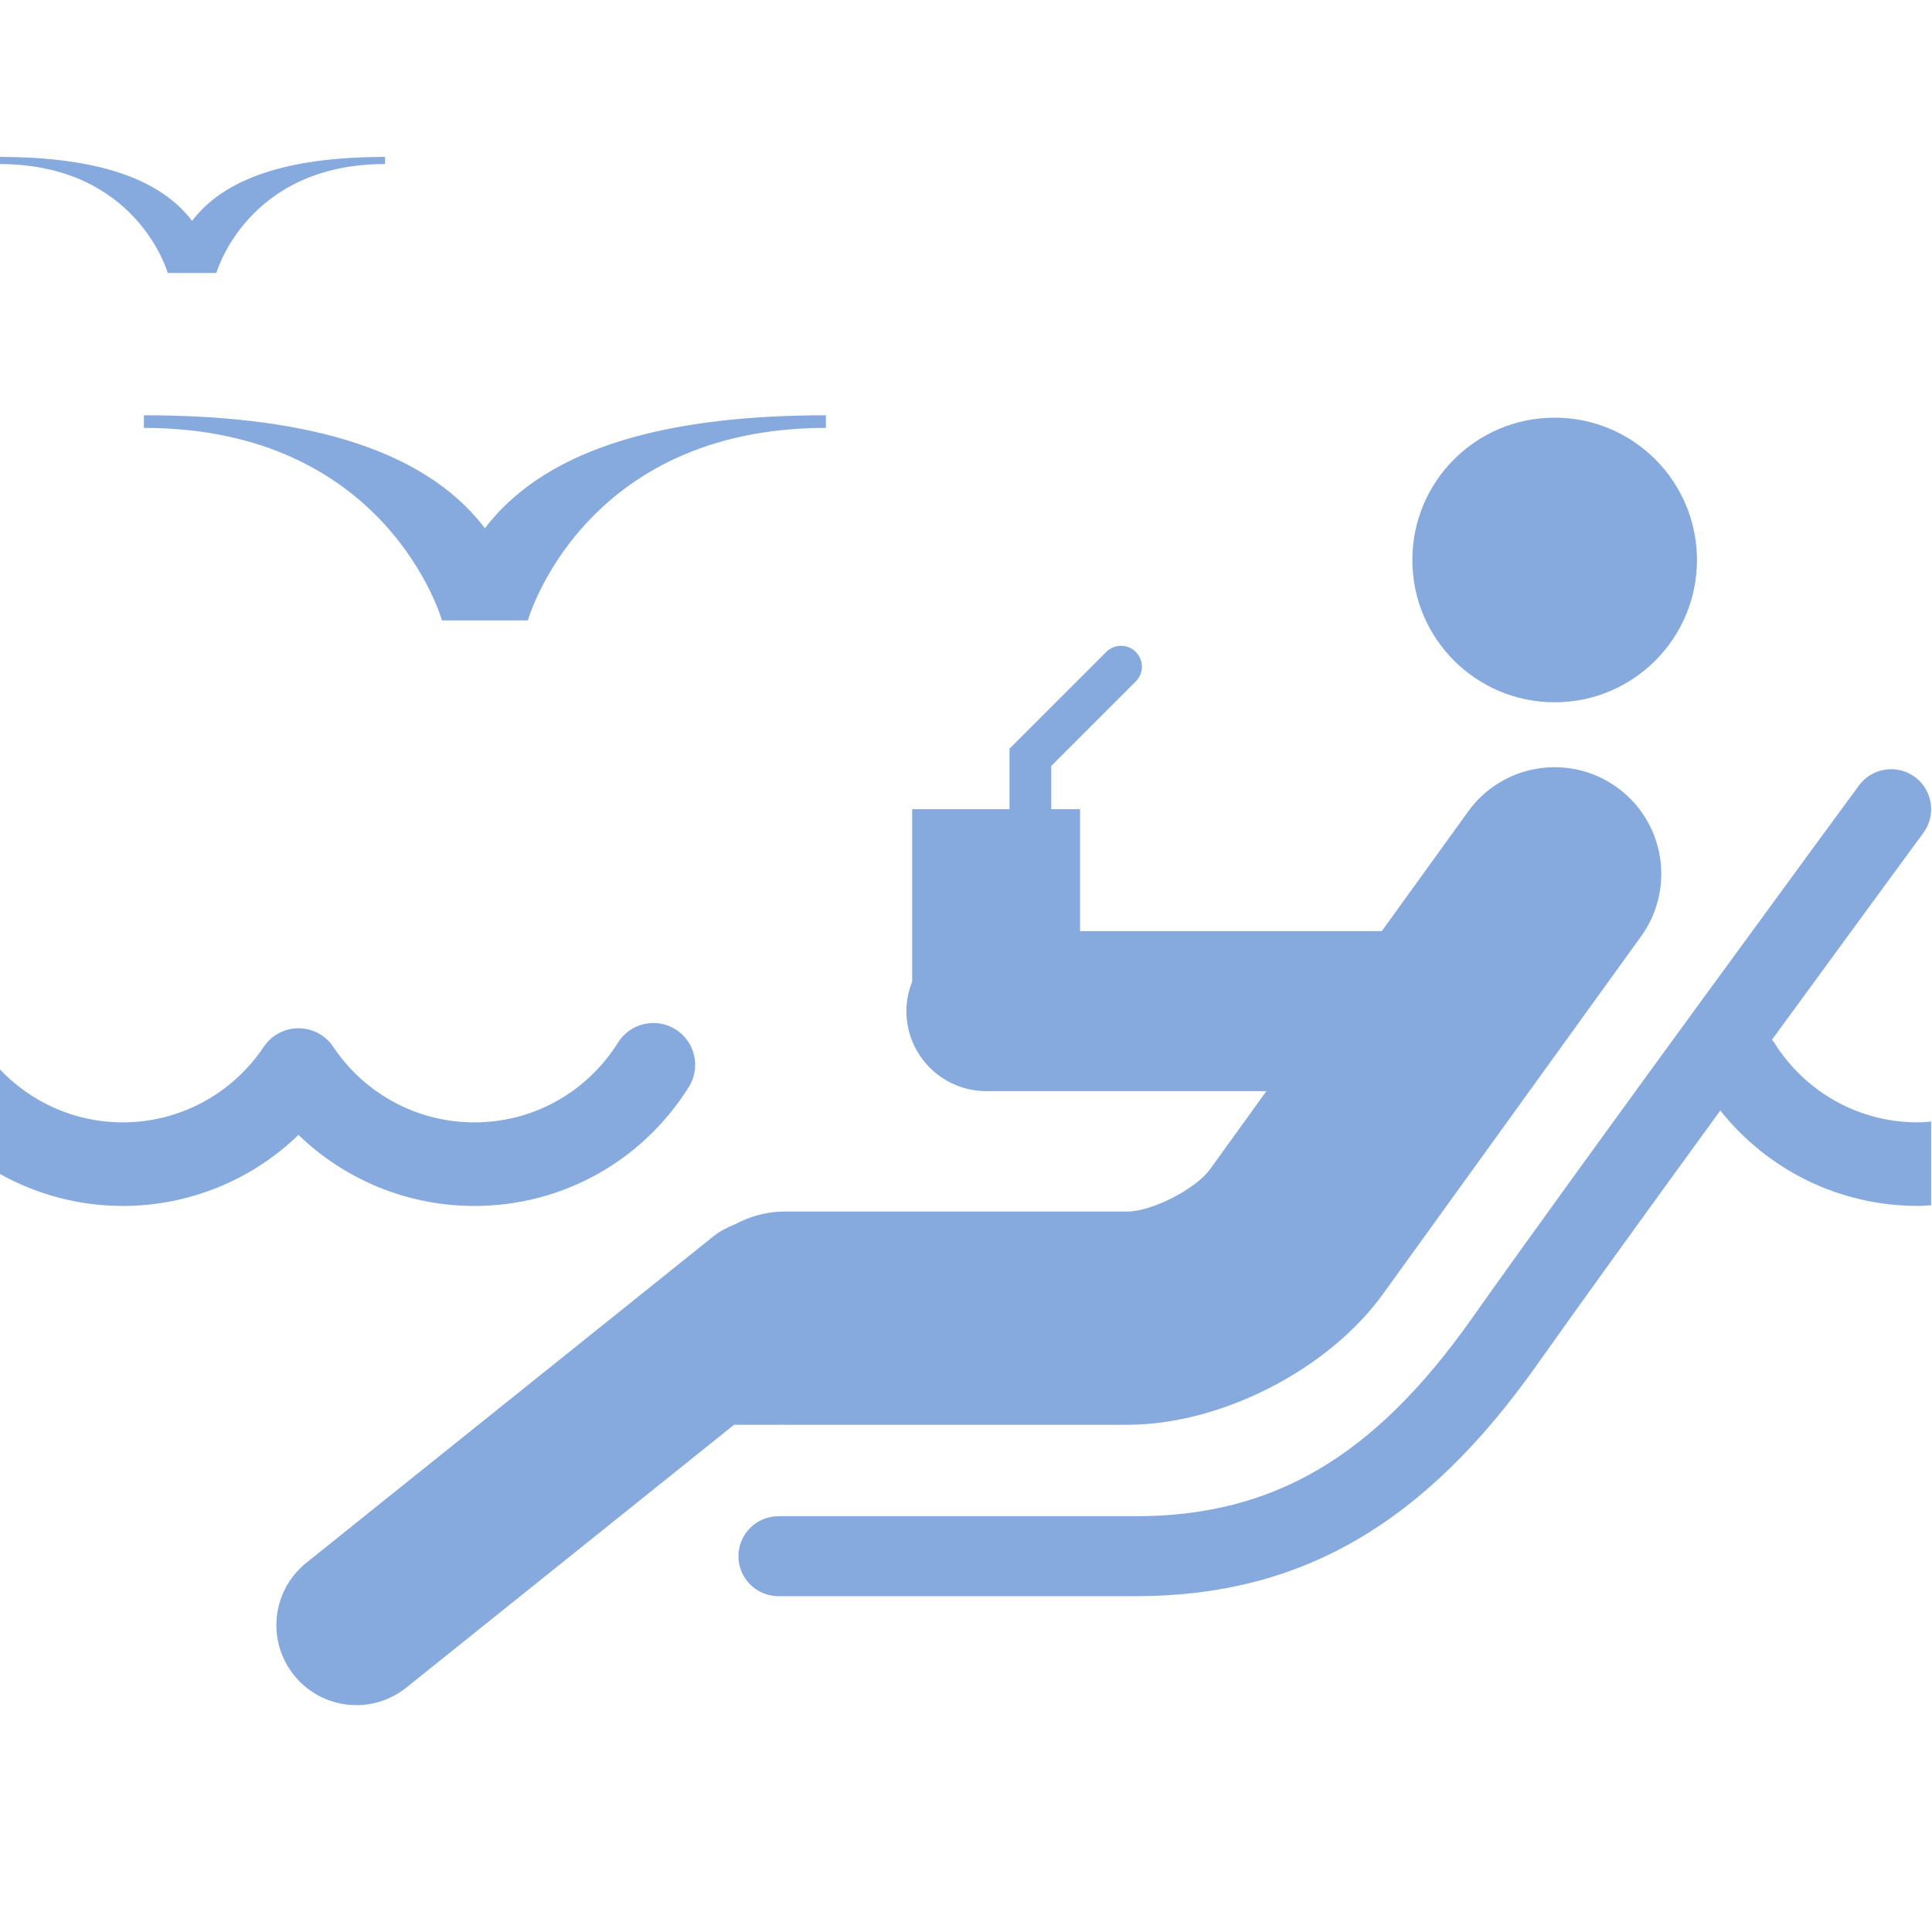
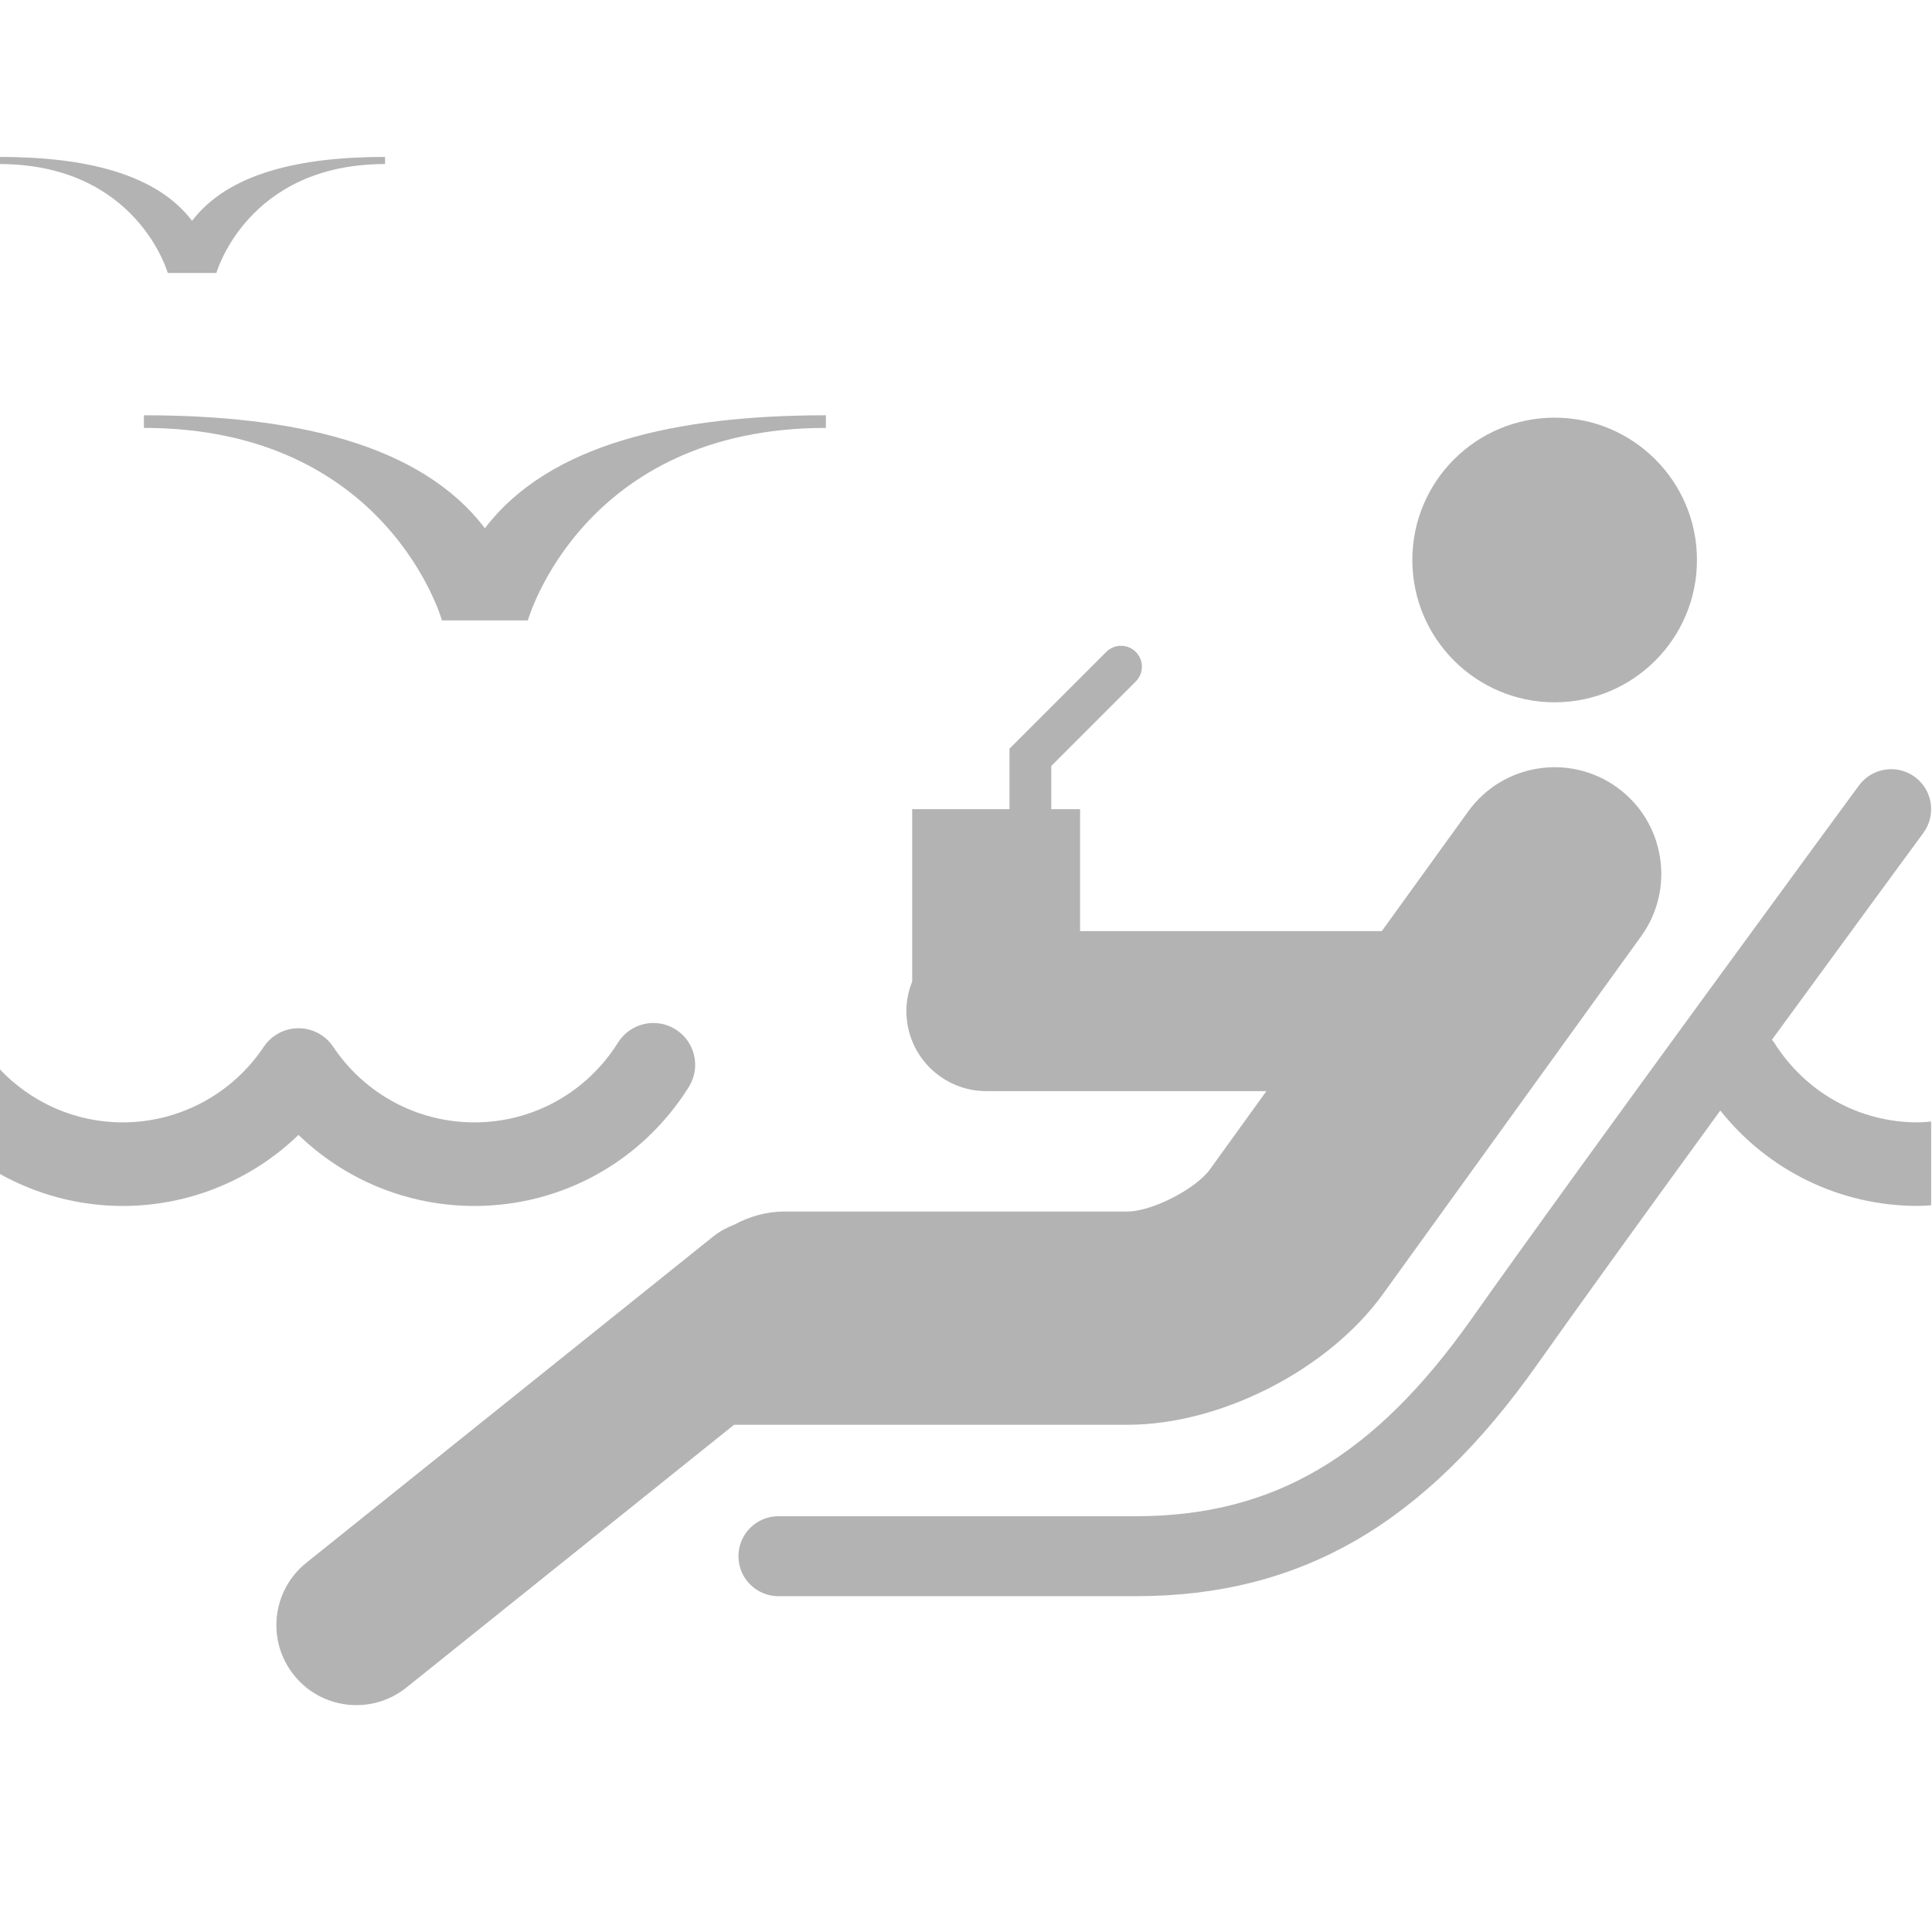
<svg xmlns="http://www.w3.org/2000/svg" version="1.1" viewBox="0 0 20 20">
-   <g transform="matrix(.2 0 0 .2 -.0088671 -.37571)" style="fill:#87aade">
-     <circle cx="80.513" cy="30.863" r="7.366" style="fill:#87aade" />
-     <path d="m40.589 75.618c0.023 0 0.042 7e-3 0.065 7e-3h17.747c4.835 0 10.397-2.847 13.226-6.768l13.363-18.518c1.782-2.472 1.225-5.923-1.249-7.706-2.471-1.782-5.922-1.226-7.704 1.247l-4.472 6.194h-15.616v-6.313h-1.491v-2.236l4.374-4.374c0.423-0.423 0.423-1.107 0-1.529-0.422-0.423-1.106-0.423-1.528 0l-5.008 5.008v3.132h-5.037v8.92c-0.19 0.476-0.3 0.99-0.3 1.533 0 2.286 1.852 4.14 4.14 4.14h14.494l-2.919 4.046c-0.736 1.022-3.014 2.186-4.272 2.186h-17.748c-0.944 0-1.818 0.259-2.594 0.675-0.382 0.15-0.752 0.339-1.088 0.608l-21.071 16.897c-1.784 1.43-2.072 4.035-0.64 5.818 0.817 1.021 2.019 1.551 3.231 1.551 0.908 0 1.822-0.298 2.587-0.91l16.96-13.601h2.549v-7e-3z" style="fill:#87aade" />
-     <path d="m7.493 24.027c12.622 0 15.427 9.963 15.427 9.963h4.446s2.808-9.963 15.427-9.963v-0.654c-7.789 0-14.334 1.491-17.65 5.848-3.315-4.356-9.861-5.848-17.65-5.848z" style="fill:#87aade" />
-     <path d="m8.727 16.007h2.518s1.589-5.638 8.729-5.638v-0.369c-4.408 0-8.112 0.844-9.988 3.309-1.876-2.465-5.578-3.309-9.986-3.309v0.369c7.141 0 8.727 5.638 8.727 5.638z" style="fill:#87aade" />
-     <path d="m99.31 59.973c-3.033 0-5.812-1.544-7.435-4.13-0.034-0.054-0.077-0.099-0.115-0.148 4.227-5.791 7.768-10.611 7.839-10.709 0.676-0.921 0.478-2.216-0.443-2.894-0.923-0.676-2.218-0.476-2.894 0.444-0.146 0.196-14.508 19.754-20.03 27.579-5.069 7.18-10.275 10.243-17.409 10.243h-18.488c-1.143 0-2.069 0.927-2.069 2.07s0.927 2.069 2.069 2.069h18.487c8.521 0 14.934-3.699 20.79-11.996 2.223-3.147 5.887-8.21 9.475-13.141 2.478 3.11 6.194 4.937 10.223 4.937 0.232 0 0.46-0.022 0.69-0.033v-4.334c-0.229 0.018-0.458 0.043-0.69 0.043z" style="fill:#87aade" />
-     <path d="m35.013 55.159c-1.012-0.634-2.346-0.328-2.981 0.684-1.622 2.586-4.401 4.13-7.435 4.13-2.938 0-5.667-1.462-7.304-3.91-0.401-0.602-1.075-0.962-1.797-0.962-0.723 0-1.398 0.359-1.8 0.961-1.637 2.448-4.367 3.911-7.303 3.911-2.448 0-4.743-1.026-6.391-2.782v5.432c1.924 1.077 4.112 1.676 6.391 1.676 3.436 0 6.682-1.34 9.101-3.678 2.418 2.338 5.664 3.678 9.103 3.678 4.532 0 8.681-2.302 11.099-6.157 0.635-1.013 0.328-2.348-0.683-2.983z" style="fill:#87aade" />
+   <g transform="matrix(.2 0 0 .2 -.0088671 -.37571)" style="fill:#b3b3b3">
+     <circle cx="80.513" cy="30.863" r="7.366" style="fill:#b3b3b3" />
+     <path d="m40.589 75.618c0.023 0 0.042 7e-3 0.065 7e-3h17.747c4.835 0 10.397-2.847 13.226-6.768l13.363-18.518c1.782-2.472 1.225-5.923-1.249-7.706-2.471-1.782-5.922-1.226-7.704 1.247l-4.472 6.194h-15.616v-6.313h-1.491v-2.236l4.374-4.374c0.423-0.423 0.423-1.107 0-1.529-0.422-0.423-1.106-0.423-1.528 0l-5.008 5.008v3.132h-5.037v8.92c-0.19 0.476-0.3 0.99-0.3 1.533 0 2.286 1.852 4.14 4.14 4.14h14.494l-2.919 4.046c-0.736 1.022-3.014 2.186-4.272 2.186h-17.748c-0.944 0-1.818 0.259-2.594 0.675-0.382 0.15-0.752 0.339-1.088 0.608l-21.071 16.897c-1.784 1.43-2.072 4.035-0.64 5.818 0.817 1.021 2.019 1.551 3.231 1.551 0.908 0 1.822-0.298 2.587-0.91l16.96-13.601h2.549v-7e-3z" style="fill:#b3b3b3" />
+     <path d="m7.493 24.027c12.622 0 15.427 9.963 15.427 9.963h4.446s2.808-9.963 15.427-9.963v-0.654c-7.789 0-14.334 1.491-17.65 5.848-3.315-4.356-9.861-5.848-17.65-5.848z" style="fill:#b3b3b3" />
+     <path d="m8.727 16.007h2.518s1.589-5.638 8.729-5.638v-0.369c-4.408 0-8.112 0.844-9.988 3.309-1.876-2.465-5.578-3.309-9.986-3.309v0.369c7.141 0 8.727 5.638 8.727 5.638z" style="fill:#b3b3b3" />
+     <path d="m99.31 59.973c-3.033 0-5.812-1.544-7.435-4.13-0.034-0.054-0.077-0.099-0.115-0.148 4.227-5.791 7.768-10.611 7.839-10.709 0.676-0.921 0.478-2.216-0.443-2.894-0.923-0.676-2.218-0.476-2.894 0.444-0.146 0.196-14.508 19.754-20.03 27.579-5.069 7.18-10.275 10.243-17.409 10.243h-18.488c-1.143 0-2.069 0.927-2.069 2.07s0.927 2.069 2.069 2.069h18.487c8.521 0 14.934-3.699 20.79-11.996 2.223-3.147 5.887-8.21 9.475-13.141 2.478 3.11 6.194 4.937 10.223 4.937 0.232 0 0.46-0.022 0.69-0.033v-4.334c-0.229 0.018-0.458 0.043-0.69 0.043z" style="fill:#b3b3b3" />
+     <path d="m35.013 55.159c-1.012-0.634-2.346-0.328-2.981 0.684-1.622 2.586-4.401 4.13-7.435 4.13-2.938 0-5.667-1.462-7.304-3.91-0.401-0.602-1.075-0.962-1.797-0.962-0.723 0-1.398 0.359-1.8 0.961-1.637 2.448-4.367 3.911-7.303 3.911-2.448 0-4.743-1.026-6.391-2.782v5.432c1.924 1.077 4.112 1.676 6.391 1.676 3.436 0 6.682-1.34 9.101-3.678 2.418 2.338 5.664 3.678 9.103 3.678 4.532 0 8.681-2.302 11.099-6.157 0.635-1.013 0.328-2.348-0.683-2.983z" style="fill:#b3b3b3" />
  </g>
</svg>
